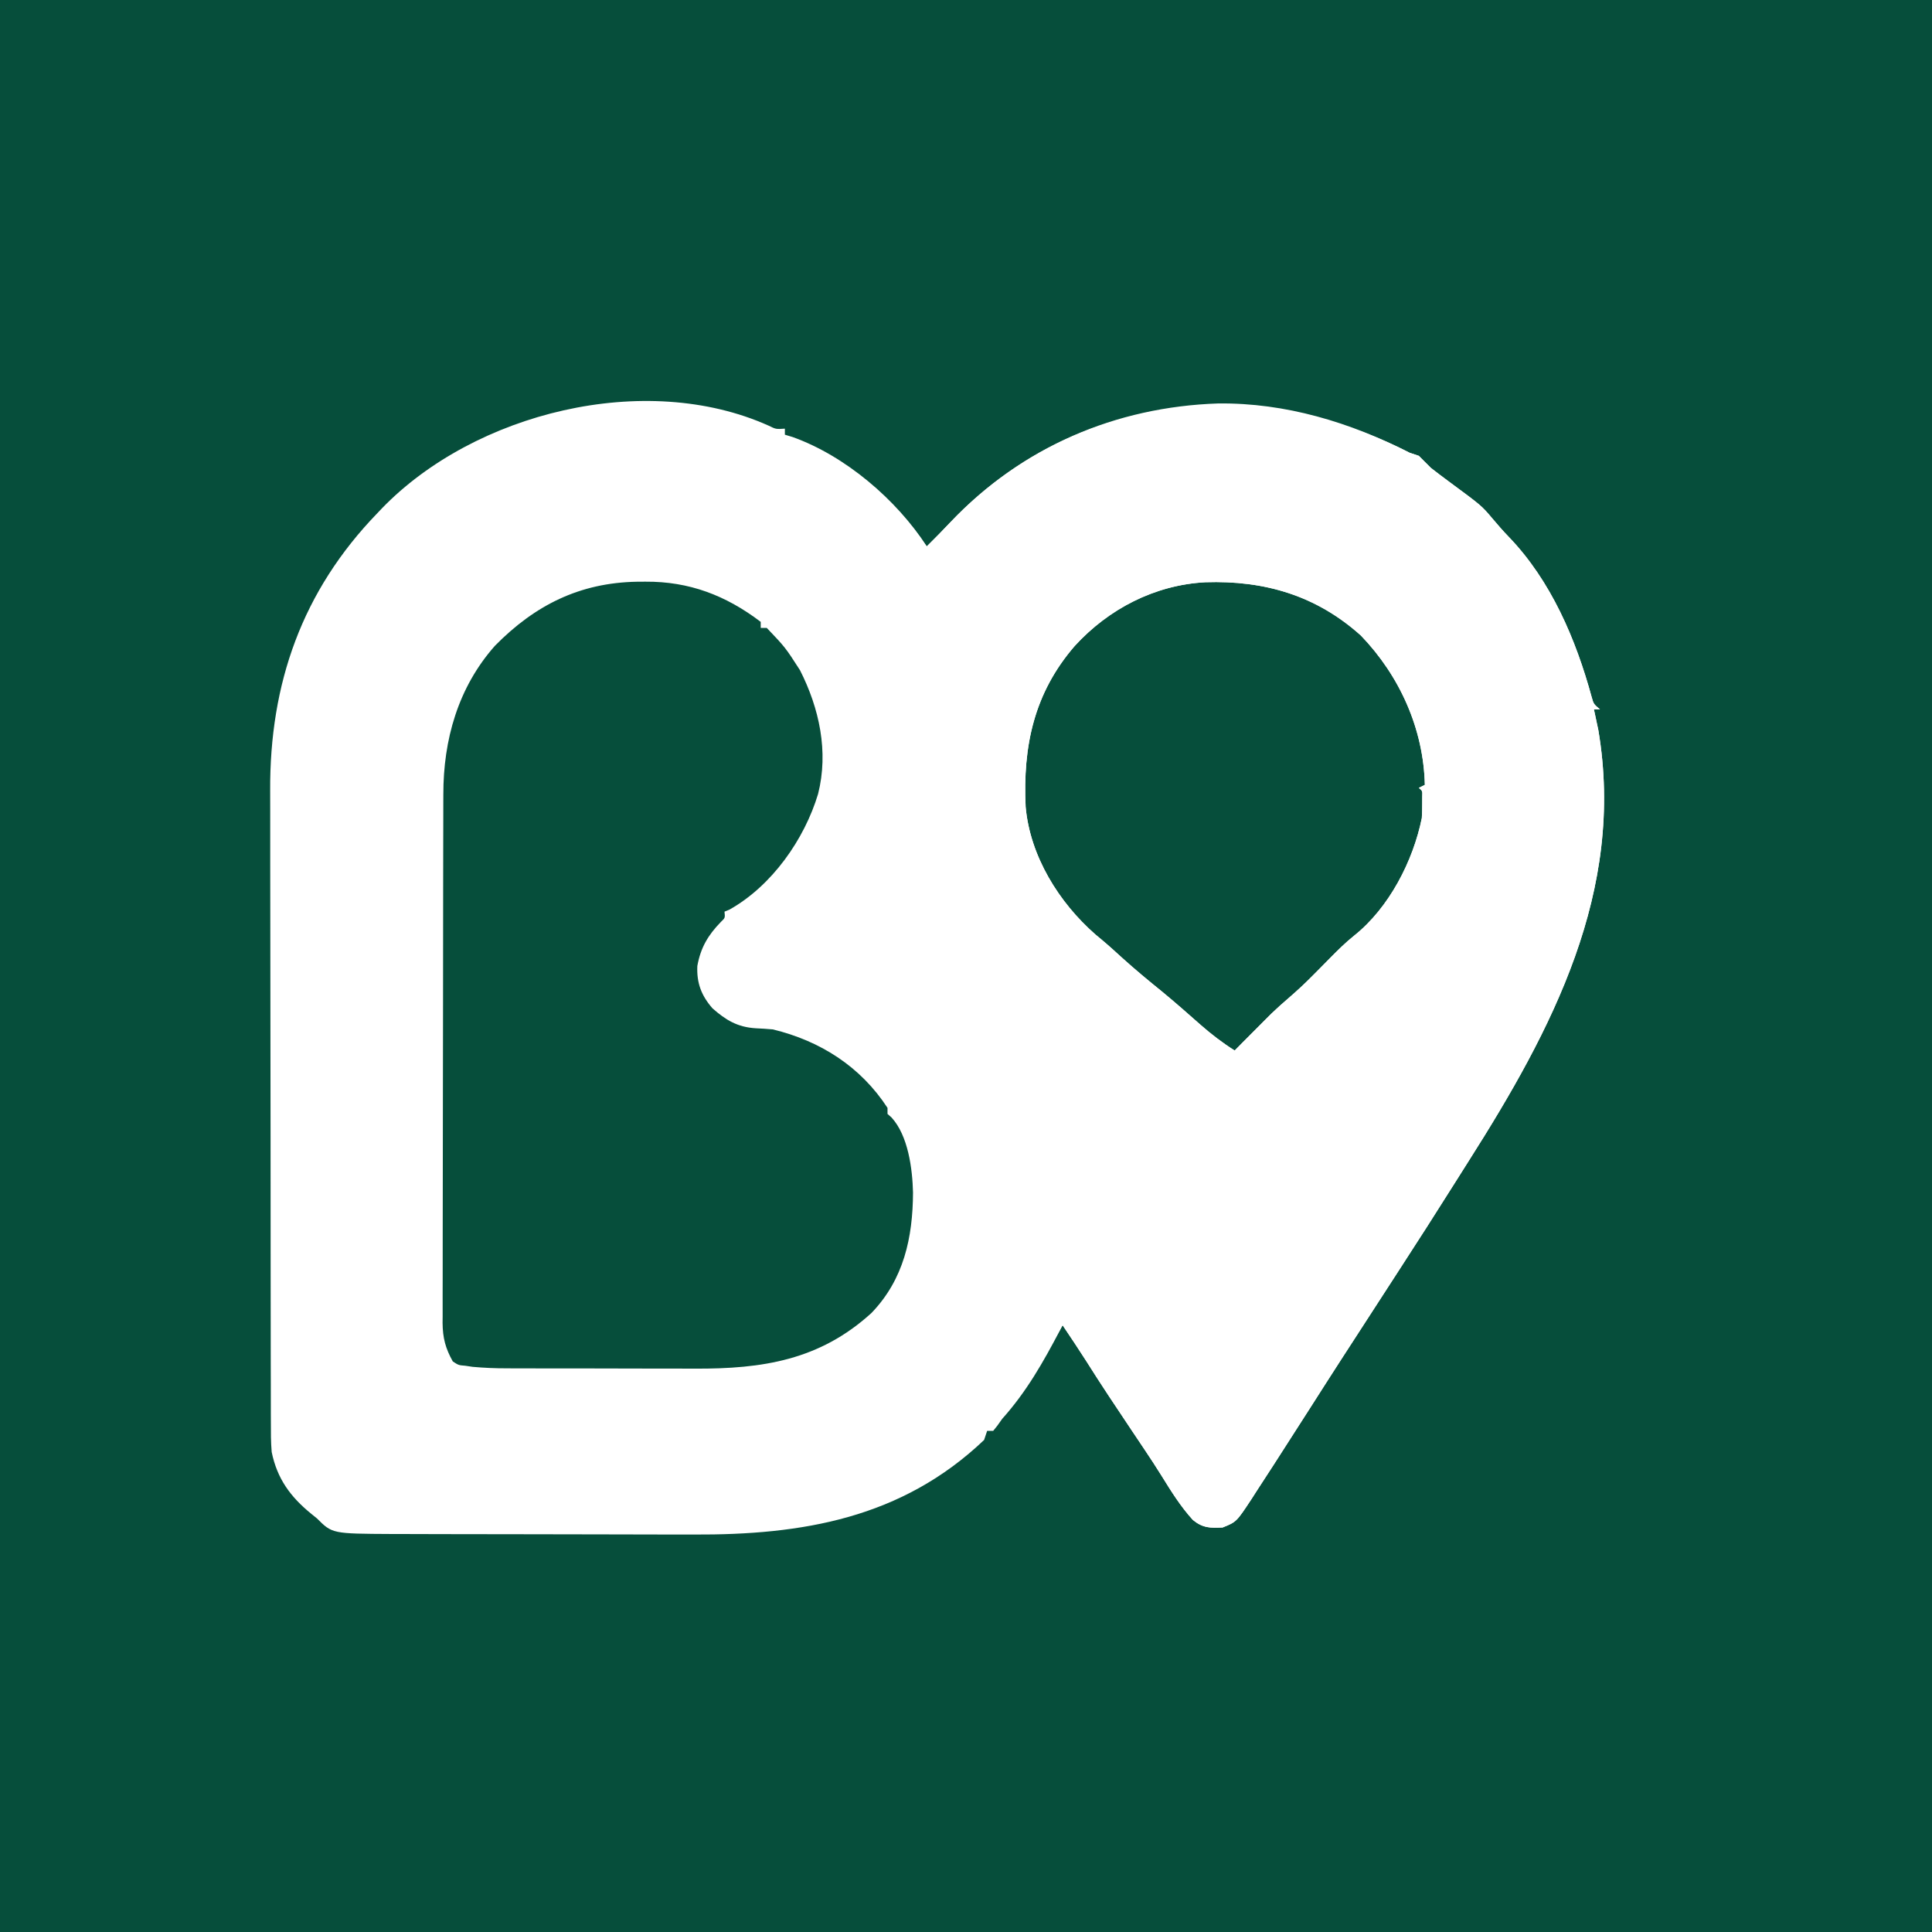
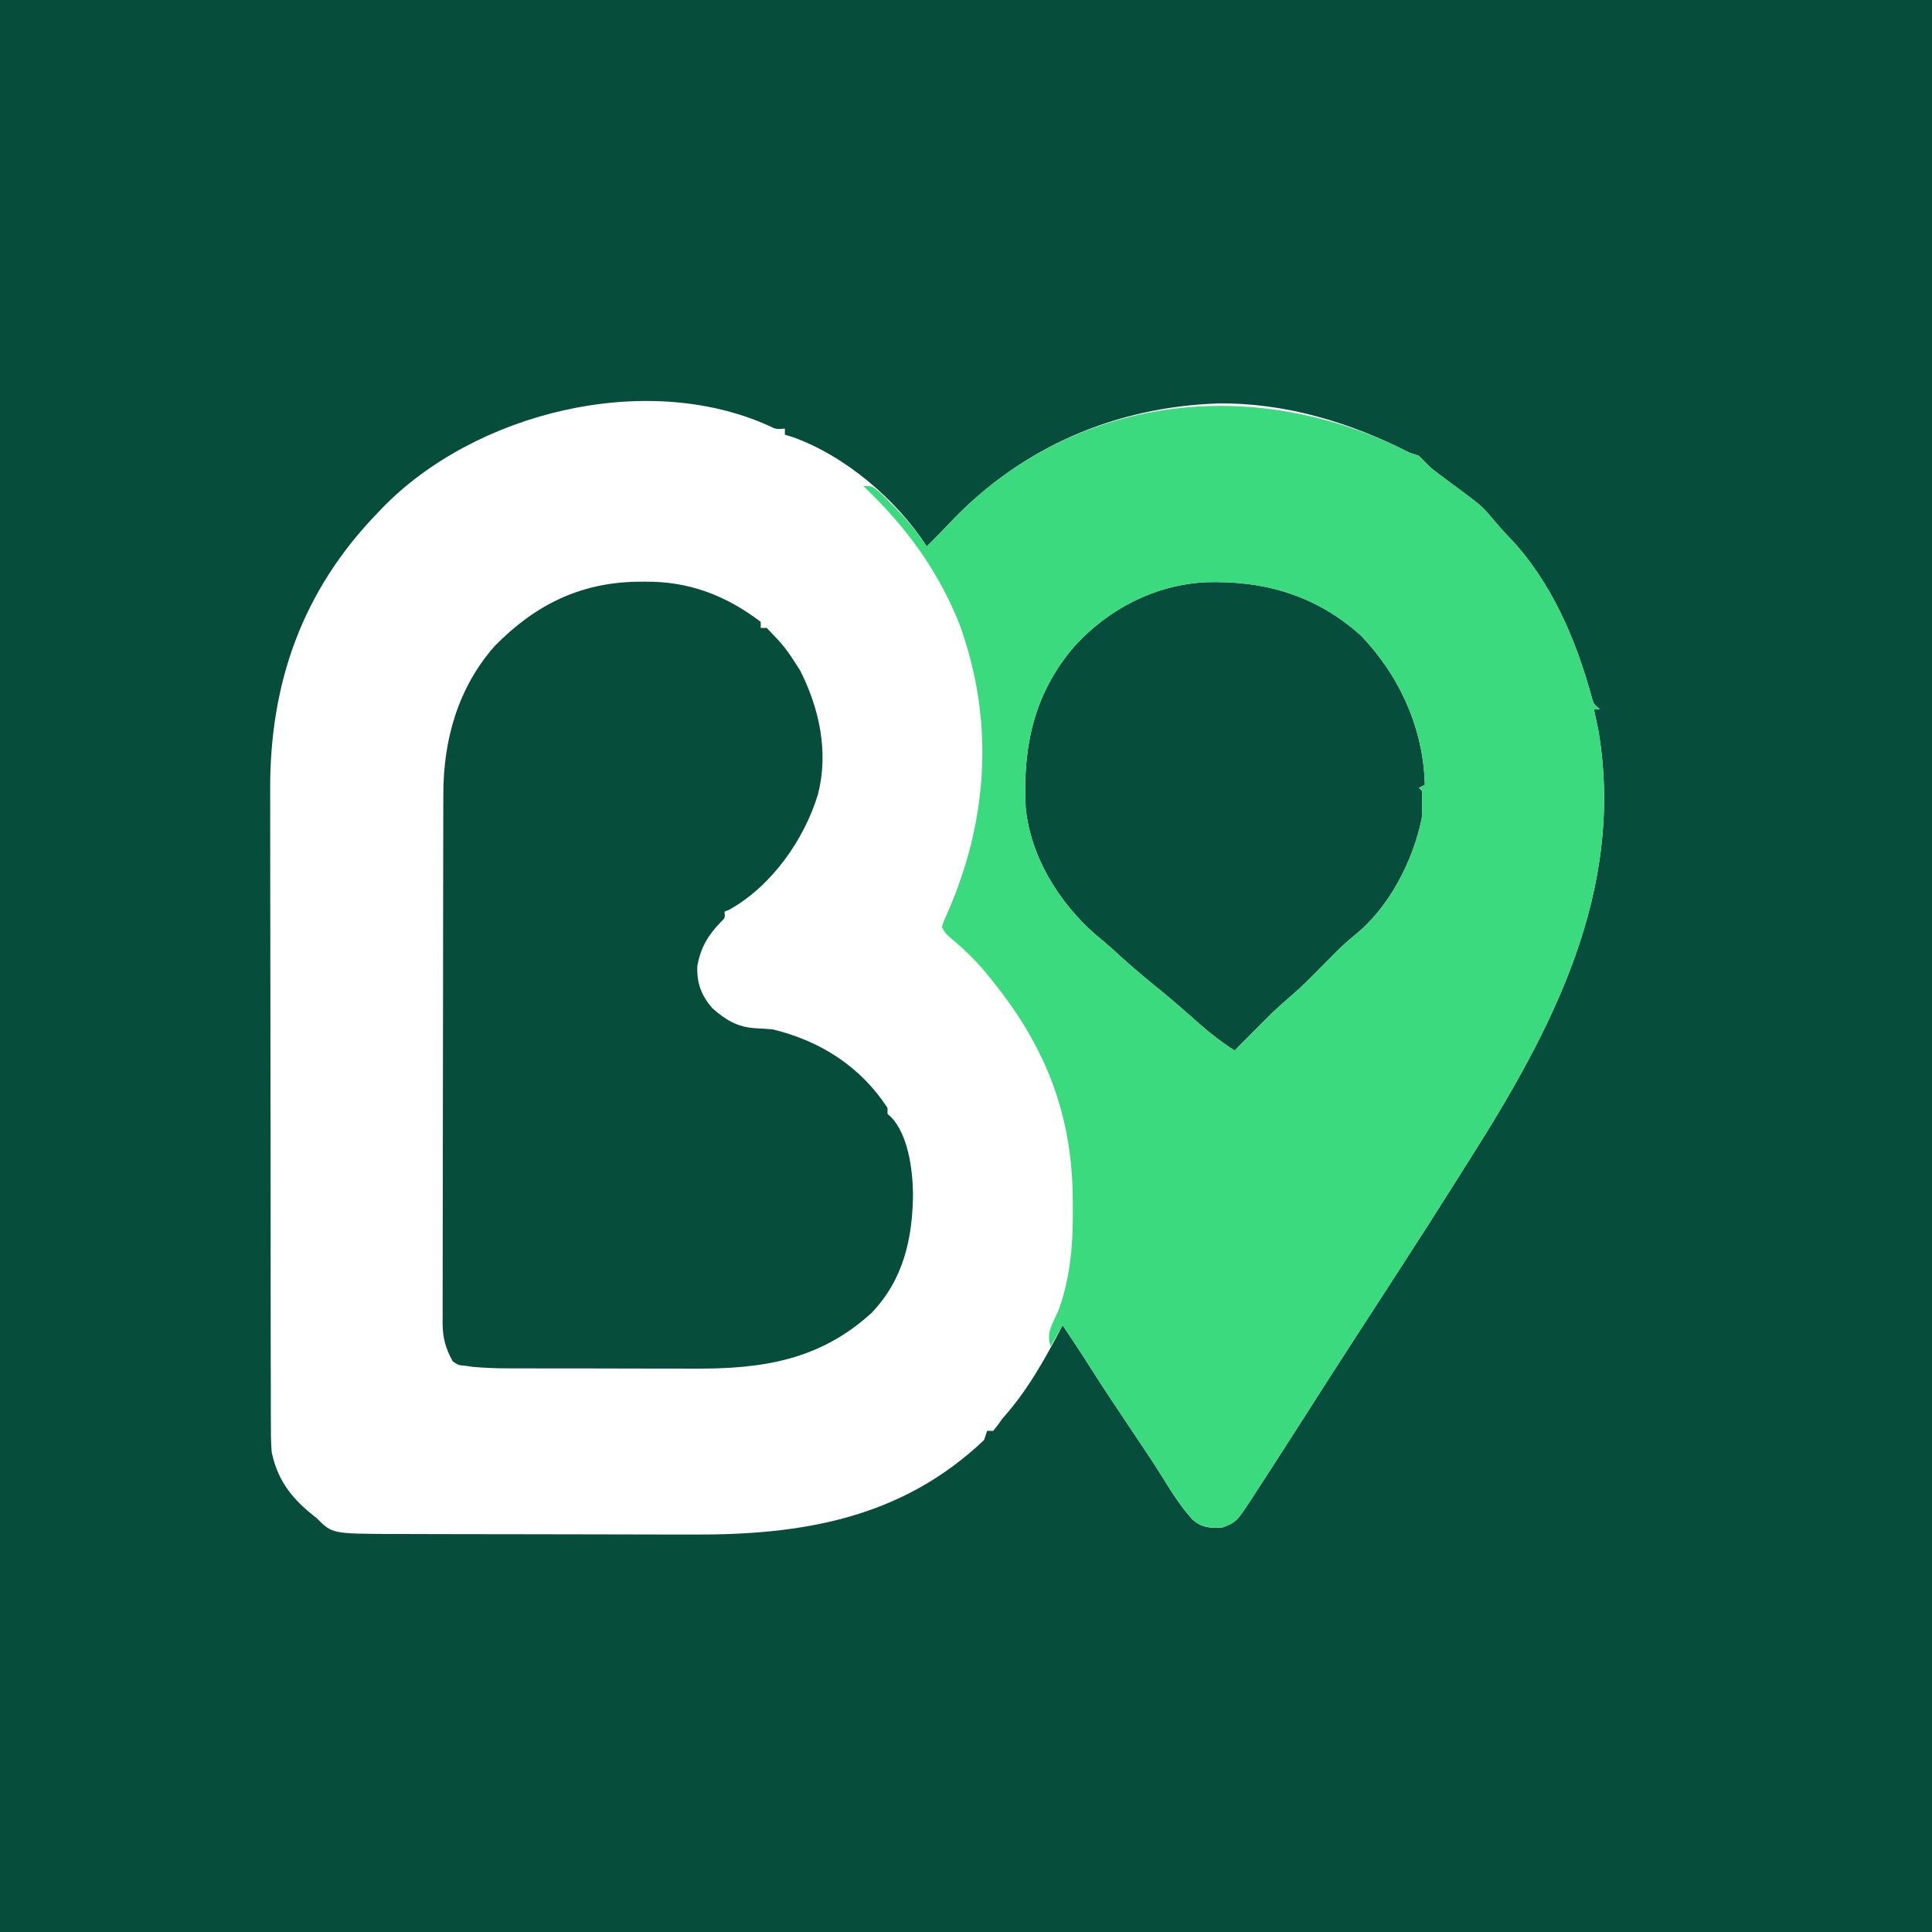
<svg xmlns="http://www.w3.org/2000/svg" viewBox="0 0 512 512" width="100%" height="100%">
  <rect width="512" height="512" fill="#064E3B" rx="0" />
  <svg viewBox="270 120 480 420" x="64" y="64" width="384" height="384">
    <path d="M0 0 C2.398 1.181 2.398 1.181 5.363 0.988 C5.363 1.648 5.363 2.308 5.363 2.988 C6.215 3.245 7.067 3.501 7.945 3.766 C25.375 10 42.385 24.504 52.363 39.988 C55.071 37.306 57.739 34.6 60.352 31.824 C83.904 7.104 114.823 -6.232 148.916 -7.363 C171.186 -7.618 192.674 -1.109 212.363 8.988 C213.353 9.318 214.343 9.648 215.363 9.988 C216.71 11.309 218.041 12.644 219.363 13.988 C221.32 15.517 223.301 17.016 225.301 18.488 C236.14 26.491 236.14 26.491 239.676 30.676 C241.474 32.799 243.261 34.883 245.203 36.875 C259.154 51.397 267.396 70.75 272.635 89.939 C273.265 92.176 273.265 92.176 275.363 93.988 C274.703 93.988 274.043 93.988 273.363 93.988 C273.496 94.594 273.629 95.2 273.766 95.824 C273.942 96.662 274.119 97.5 274.301 98.363 C274.562 99.581 274.562 99.581 274.828 100.824 C283.844 154.127 259.488 200.141 231.916 243.54 C230.378 245.965 228.846 248.394 227.316 250.824 C221.188 260.56 214.99 270.248 208.722 279.896 C206.431 283.424 204.148 286.956 201.863 290.488 C199.174 294.646 196.484 298.803 193.789 302.957 C192.918 304.301 192.047 305.644 191.176 306.988 C190.733 307.672 190.29 308.355 189.833 309.06 C186.399 314.367 182.997 319.695 179.6 325.027 C176.2 330.355 172.784 335.673 169.363 340.988 C168.702 342.019 168.041 343.049 167.36 344.11 C165.477 347.036 163.579 349.951 161.676 352.863 C161.112 353.743 160.548 354.622 159.968 355.528 C154.944 363.151 154.944 363.151 150.363 364.988 C146.176 365.191 143.823 365.166 140.539 362.516 C136.479 358.072 133.324 353 130.168 347.895 C128.351 344.969 126.467 342.1 124.551 339.238 C123.886 338.244 123.22 337.251 122.535 336.227 C121.818 335.158 121.102 334.089 120.363 332.988 C115.203 325.292 110.052 317.598 105.129 309.746 C102.596 305.79 99.978 301.891 97.363 297.988 C97.077 298.537 96.791 299.085 96.496 299.65 C90.902 310.294 85.412 320.001 77.363 328.988 C76.827 329.741 76.291 330.494 75.738 331.27 C75.285 331.837 74.831 332.404 74.363 332.988 C73.703 332.988 73.043 332.988 72.363 332.988 C72.033 333.978 71.703 334.968 71.363 335.988 C44.037 362.004 11.04 367.497 -24.998 367.325 C-28.819 367.31 -32.641 367.312 -36.463 367.311 C-42.869 367.307 -49.275 367.292 -55.682 367.27 C-63.879 367.241 -72.077 367.23 -80.274 367.226 C-87.364 367.222 -94.455 367.209 -101.545 367.196 C-103.805 367.191 -106.066 367.188 -108.326 367.186 C-111.887 367.181 -115.448 367.171 -119.009 367.156 C-120.922 367.15 -122.836 367.148 -124.749 367.146 C-144.577 367.048 -144.577 367.048 -149.637 361.988 C-150.263 361.48 -150.89 360.973 -151.535 360.449 C-158.447 354.822 -162.823 348.828 -164.637 339.988 C-164.916 336.714 -164.915 333.455 -164.904 330.17 C-164.909 329.198 -164.913 328.226 -164.918 327.225 C-164.931 323.976 -164.929 320.728 -164.927 317.48 C-164.933 315.147 -164.94 312.814 -164.948 310.48 C-164.965 304.145 -164.97 297.81 -164.971 291.474 C-164.973 286.843 -164.979 282.212 -164.985 277.581 C-165.002 265.109 -165.009 252.637 -165.008 240.164 C-165.007 239.457 -165.007 238.749 -165.007 238.02 C-165.007 237.311 -165.007 236.603 -165.007 235.873 C-165.006 224.421 -165.025 212.97 -165.054 201.519 C-165.082 189.73 -165.096 177.942 -165.094 166.153 C-165.094 159.547 -165.099 152.942 -165.121 146.336 C-165.14 140.11 -165.14 133.885 -165.126 127.659 C-165.124 125.389 -165.128 123.118 -165.14 120.848 C-165.318 85.49 -154.622 54.809 -129.637 28.988 C-129.125 28.448 -128.612 27.909 -128.085 27.352 C-97.453 -4.285 -40.951 -18.387 0 0 Z M-90.699 72.926 C-102.919 86.745 -107.799 104.06 -107.777 122.199 C-107.78 122.973 -107.783 123.748 -107.786 124.546 C-107.795 127.113 -107.796 129.681 -107.798 132.249 C-107.802 134.101 -107.808 135.953 -107.813 137.805 C-107.826 142.815 -107.832 147.825 -107.837 152.835 C-107.84 155.967 -107.844 159.1 -107.848 162.232 C-107.862 172.04 -107.872 181.848 -107.876 191.656 C-107.88 202.966 -107.898 214.275 -107.927 225.585 C-107.948 234.34 -107.958 243.094 -107.96 251.848 C-107.961 257.073 -107.967 262.297 -107.984 267.521 C-108.001 272.431 -108.003 277.341 -107.994 282.251 C-107.994 284.051 -107.998 285.851 -108.008 287.651 C-108.021 290.112 -108.015 292.571 -108.004 295.032 C-108.012 295.741 -108.02 296.45 -108.029 297.18 C-107.979 302.217 -107.071 305.651 -104.637 309.988 C-102.74 311.229 -102.74 311.229 -100.508 311.409 C-99.309 311.588 -99.309 311.588 -98.086 311.771 C-94.278 312.109 -90.522 312.275 -86.699 312.263 C-85.855 312.268 -85.012 312.273 -84.142 312.278 C-81.379 312.292 -78.615 312.291 -75.852 312.289 C-73.907 312.293 -71.963 312.297 -70.019 312.302 C-65.95 312.309 -61.881 312.309 -57.812 312.304 C-52.64 312.298 -47.469 312.315 -42.297 312.338 C-38.281 312.353 -34.265 312.354 -30.249 312.351 C-28.344 312.351 -26.44 312.356 -24.536 312.367 C-2.073 312.472 16.885 309.578 34.051 293.926 C44.749 282.81 47.743 268.965 47.812 254.038 C47.618 246.173 46.217 235.185 40.695 229.172 C40.256 228.781 39.816 228.391 39.363 227.988 C39.363 227.328 39.363 226.668 39.363 225.988 C30.449 212.311 17.146 203.815 1.363 199.988 C-0.529 199.822 -2.426 199.695 -4.324 199.613 C-10.314 199.241 -14.196 196.931 -18.637 192.988 C-22.321 188.751 -23.883 184.606 -23.637 178.988 C-22.55 172.929 -20.104 168.783 -15.844 164.398 C-14.42 163.044 -14.42 163.044 -14.637 160.988 C-14.104 160.769 -13.572 160.55 -13.023 160.324 C1.049 152.447 11.834 137.052 16.363 121.988 C19.904 107.985 16.771 93.596 10.363 80.988 C5.514 73.453 5.514 73.453 -0.637 66.988 C-1.297 66.988 -1.957 66.988 -2.637 66.988 C-2.637 66.328 -2.637 65.668 -2.637 64.988 C-14.218 56.199 -26.337 51.583 -40.824 51.676 C-41.75 51.681 -42.675 51.687 -43.629 51.693 C-62.648 52.028 -77.477 59.482 -90.699 72.926 Z M101.363 72.988 C87.858 88.615 84.172 106.214 85.121 126.26 C86.569 142.548 96.098 157.928 108.238 168.551 C108.9 169.101 109.561 169.652 110.242 170.219 C112.618 172.201 114.893 174.275 117.176 176.363 C121.436 180.209 125.829 183.847 130.293 187.453 C134.629 191.034 138.853 194.742 143.061 198.472 C146.67 201.639 150.304 204.421 154.363 206.988 C155.281 206.059 156.199 205.129 157.145 204.172 C159.682 201.613 162.223 199.057 164.773 196.512 C165.365 195.921 165.957 195.329 166.567 194.72 C168.426 192.928 170.345 191.236 172.301 189.551 C174.969 187.246 177.522 184.884 180.004 182.379 C180.668 181.712 181.332 181.045 182.016 180.357 C183.346 179.013 184.673 177.666 185.998 176.317 C188.601 173.678 191.143 171.164 194.043 168.848 C205.517 159.653 213.454 144.281 216.363 129.988 C216.452 128.428 216.493 126.864 216.488 125.301 C216.491 124.513 216.493 123.726 216.496 122.914 C216.575 120.981 216.575 120.981 215.363 119.988 C216.023 119.658 216.683 119.328 217.363 118.988 C216.93 100.404 209.015 82.845 196.184 69.523 C181.427 56.259 164.273 51.216 144.642 51.865 C127.864 52.771 112.605 60.683 101.363 72.988 Z " fill="#FFFFFF" transform="translate(444.6367,151.0117)" />
-     <path d="M0 0 C0.99 0.33 1.98 0.66 3 1 C4.346 2.32 5.677 3.656 7 5 C8.957 6.529 10.938 8.027 12.938 9.5 C23.777 17.503 23.777 17.503 27.312 21.688 C29.11 23.81 30.897 25.895 32.84 27.887 C46.791 42.409 55.033 61.762 60.271 80.951 C60.902 83.188 60.902 83.188 63 85 C62.34 85 61.68 85 61 85 C61.133 85.606 61.266 86.212 61.402 86.836 C61.667 88.093 61.667 88.093 61.938 89.375 C62.112 90.187 62.286 90.999 62.465 91.836 C71.48 145.139 47.125 191.152 19.553 234.552 C18.015 236.977 16.483 239.406 14.953 241.836 C8.824 251.572 2.627 261.26 -3.641 270.907 C-5.932 274.435 -8.216 277.968 -10.5 281.5 C-13.189 285.658 -15.879 289.815 -18.574 293.969 C-19.445 295.312 -20.317 296.656 -21.188 298 C-21.631 298.684 -22.074 299.367 -22.53 300.071 C-25.964 305.379 -29.366 310.707 -32.764 316.039 C-36.163 321.367 -39.58 326.685 -43 332 C-43.661 333.03 -44.322 334.061 -45.003 335.122 C-46.886 338.048 -48.784 340.963 -50.688 343.875 C-51.251 344.754 -51.815 345.634 -52.396 346.54 C-57.419 354.163 -57.419 354.163 -62 356 C-66.188 356.203 -68.541 356.178 -71.824 353.527 C-75.884 349.084 -79.039 344.012 -82.195 338.906 C-84.012 335.98 -85.897 333.112 -87.812 330.25 C-88.478 329.256 -89.143 328.262 -89.828 327.238 C-90.545 326.17 -91.262 325.101 -92 324 C-97.214 316.223 -102.397 308.438 -107.395 300.52 C-109.868 296.638 -112.428 292.816 -115 289 C-116.32 291.31 -117.64 293.62 -119 296 C-120.517 291.448 -118.282 288.47 -116.422 284.203 C-112.196 272.844 -111.482 261.064 -111.625 249.062 C-111.632 248.013 -111.632 248.013 -111.639 246.942 C-111.861 218.416 -121.074 195.899 -139 174 C-139.63 173.227 -140.261 172.453 -140.91 171.656 C-144.419 167.499 -148.213 163.92 -152.398 160.445 C-154 159 -154 159 -155 157 C-154.351 155.071 -154.351 155.071 -153.27 152.695 C-139.636 121.793 -137.486 88.848 -149.188 56.688 C-156.413 38.655 -166.992 24.368 -181 11 C-178 11 -178 11 -175.039 13.598 C-173.893 14.745 -172.755 15.9 -171.625 17.062 C-170.778 17.905 -170.778 17.905 -169.914 18.764 C-166.143 22.583 -163.018 26.563 -160 31 C-157.292 28.317 -154.624 25.612 -152.012 22.836 C-111.581 -19.599 -51.26 -26.287 0 0 Z M-111 64 C-124.506 79.627 -128.192 97.225 -127.243 117.272 C-125.794 133.56 -116.265 148.94 -104.125 159.562 C-103.464 160.113 -102.802 160.663 -102.121 161.23 C-99.745 163.213 -97.471 165.287 -95.188 167.375 C-90.927 171.221 -86.534 174.859 -82.07 178.465 C-77.734 182.045 -73.511 185.754 -69.302 189.483 C-65.693 192.651 -62.06 195.432 -58 198 C-57.082 197.071 -56.164 196.141 -55.219 195.184 C-52.682 192.624 -50.141 190.069 -47.59 187.523 C-46.998 186.932 -46.406 186.341 -45.797 185.732 C-43.938 183.94 -42.019 182.247 -40.062 180.562 C-37.394 178.257 -34.841 175.896 -32.359 173.391 C-31.695 172.723 -31.031 172.056 -30.347 171.369 C-29.017 170.025 -27.69 168.678 -26.365 167.328 C-23.762 164.69 -21.22 162.176 -18.32 159.859 C-6.846 150.664 1.091 135.293 4 121 C4.089 119.439 4.13 117.876 4.125 116.312 C4.128 115.525 4.13 114.737 4.133 113.926 C4.211 111.992 4.211 111.992 3 111 C3.66 110.67 4.32 110.34 5 110 C4.567 91.415 -3.348 73.857 -16.18 60.535 C-30.936 47.271 -48.091 42.227 -67.721 42.877 C-84.499 43.783 -99.759 51.695 -111 64 Z " fill="#FFFFFF" transform="translate(657,160)" />
+     <path d="M0 0 C0.99 0.33 1.98 0.66 3 1 C4.346 2.32 5.677 3.656 7 5 C8.957 6.529 10.938 8.027 12.938 9.5 C23.777 17.503 23.777 17.503 27.312 21.688 C29.11 23.81 30.897 25.895 32.84 27.887 C46.791 42.409 55.033 61.762 60.271 80.951 C60.902 83.188 60.902 83.188 63 85 C62.34 85 61.68 85 61 85 C61.133 85.606 61.266 86.212 61.402 86.836 C61.667 88.093 61.667 88.093 61.938 89.375 C62.112 90.187 62.286 90.999 62.465 91.836 C71.48 145.139 47.125 191.152 19.553 234.552 C18.015 236.977 16.483 239.406 14.953 241.836 C8.824 251.572 2.627 261.26 -3.641 270.907 C-5.932 274.435 -8.216 277.968 -10.5 281.5 C-13.189 285.658 -15.879 289.815 -18.574 293.969 C-19.445 295.312 -20.317 296.656 -21.188 298 C-21.631 298.684 -22.074 299.367 -22.53 300.071 C-25.964 305.379 -29.366 310.707 -32.764 316.039 C-36.163 321.367 -39.58 326.685 -43 332 C-43.661 333.03 -44.322 334.061 -45.003 335.122 C-46.886 338.048 -48.784 340.963 -50.688 343.875 C-51.251 344.754 -51.815 345.634 -52.396 346.54 C-57.419 354.163 -57.419 354.163 -62 356 C-66.188 356.203 -68.541 356.178 -71.824 353.527 C-75.884 349.084 -79.039 344.012 -82.195 338.906 C-84.012 335.98 -85.897 333.112 -87.812 330.25 C-88.478 329.256 -89.143 328.262 -89.828 327.238 C-90.545 326.17 -91.262 325.101 -92 324 C-97.214 316.223 -102.397 308.438 -107.395 300.52 C-109.868 296.638 -112.428 292.816 -115 289 C-116.32 291.31 -117.64 293.62 -119 296 C-120.517 291.448 -118.282 288.47 -116.422 284.203 C-112.196 272.844 -111.482 261.064 -111.625 249.062 C-111.632 248.013 -111.632 248.013 -111.639 246.942 C-111.861 218.416 -121.074 195.899 -139 174 C-139.63 173.227 -140.261 172.453 -140.91 171.656 C-144.419 167.499 -148.213 163.92 -152.398 160.445 C-154 159 -154 159 -155 157 C-154.351 155.071 -154.351 155.071 -153.27 152.695 C-139.636 121.793 -137.486 88.848 -149.188 56.688 C-156.413 38.655 -166.992 24.368 -181 11 C-178 11 -178 11 -175.039 13.598 C-173.893 14.745 -172.755 15.9 -171.625 17.062 C-170.778 17.905 -170.778 17.905 -169.914 18.764 C-166.143 22.583 -163.018 26.563 -160 31 C-157.292 28.317 -154.624 25.612 -152.012 22.836 C-111.581 -19.599 -51.26 -26.287 0 0 Z M-111 64 C-124.506 79.627 -128.192 97.225 -127.243 117.272 C-125.794 133.56 -116.265 148.94 -104.125 159.562 C-103.464 160.113 -102.802 160.663 -102.121 161.23 C-99.745 163.213 -97.471 165.287 -95.188 167.375 C-90.927 171.221 -86.534 174.859 -82.07 178.465 C-77.734 182.045 -73.511 185.754 -69.302 189.483 C-65.693 192.651 -62.06 195.432 -58 198 C-57.082 197.071 -56.164 196.141 -55.219 195.184 C-52.682 192.624 -50.141 190.069 -47.59 187.523 C-46.998 186.932 -46.406 186.341 -45.797 185.732 C-43.938 183.94 -42.019 182.247 -40.062 180.562 C-37.394 178.257 -34.841 175.896 -32.359 173.391 C-31.695 172.723 -31.031 172.056 -30.347 171.369 C-29.017 170.025 -27.69 168.678 -26.365 167.328 C-23.762 164.69 -21.22 162.176 -18.32 159.859 C-6.846 150.664 1.091 135.293 4 121 C4.089 119.439 4.13 117.876 4.125 116.312 C4.128 115.525 4.13 114.737 4.133 113.926 C4.211 111.992 4.211 111.992 3 111 C3.66 110.67 4.32 110.34 5 110 C4.567 91.415 -3.348 73.857 -16.18 60.535 C-30.936 47.271 -48.091 42.227 -67.721 42.877 C-84.499 43.783 -99.759 51.695 -111 64 Z " fill="#3CDA7E" transform="translate(657,160)" />
  </svg>
</svg>
